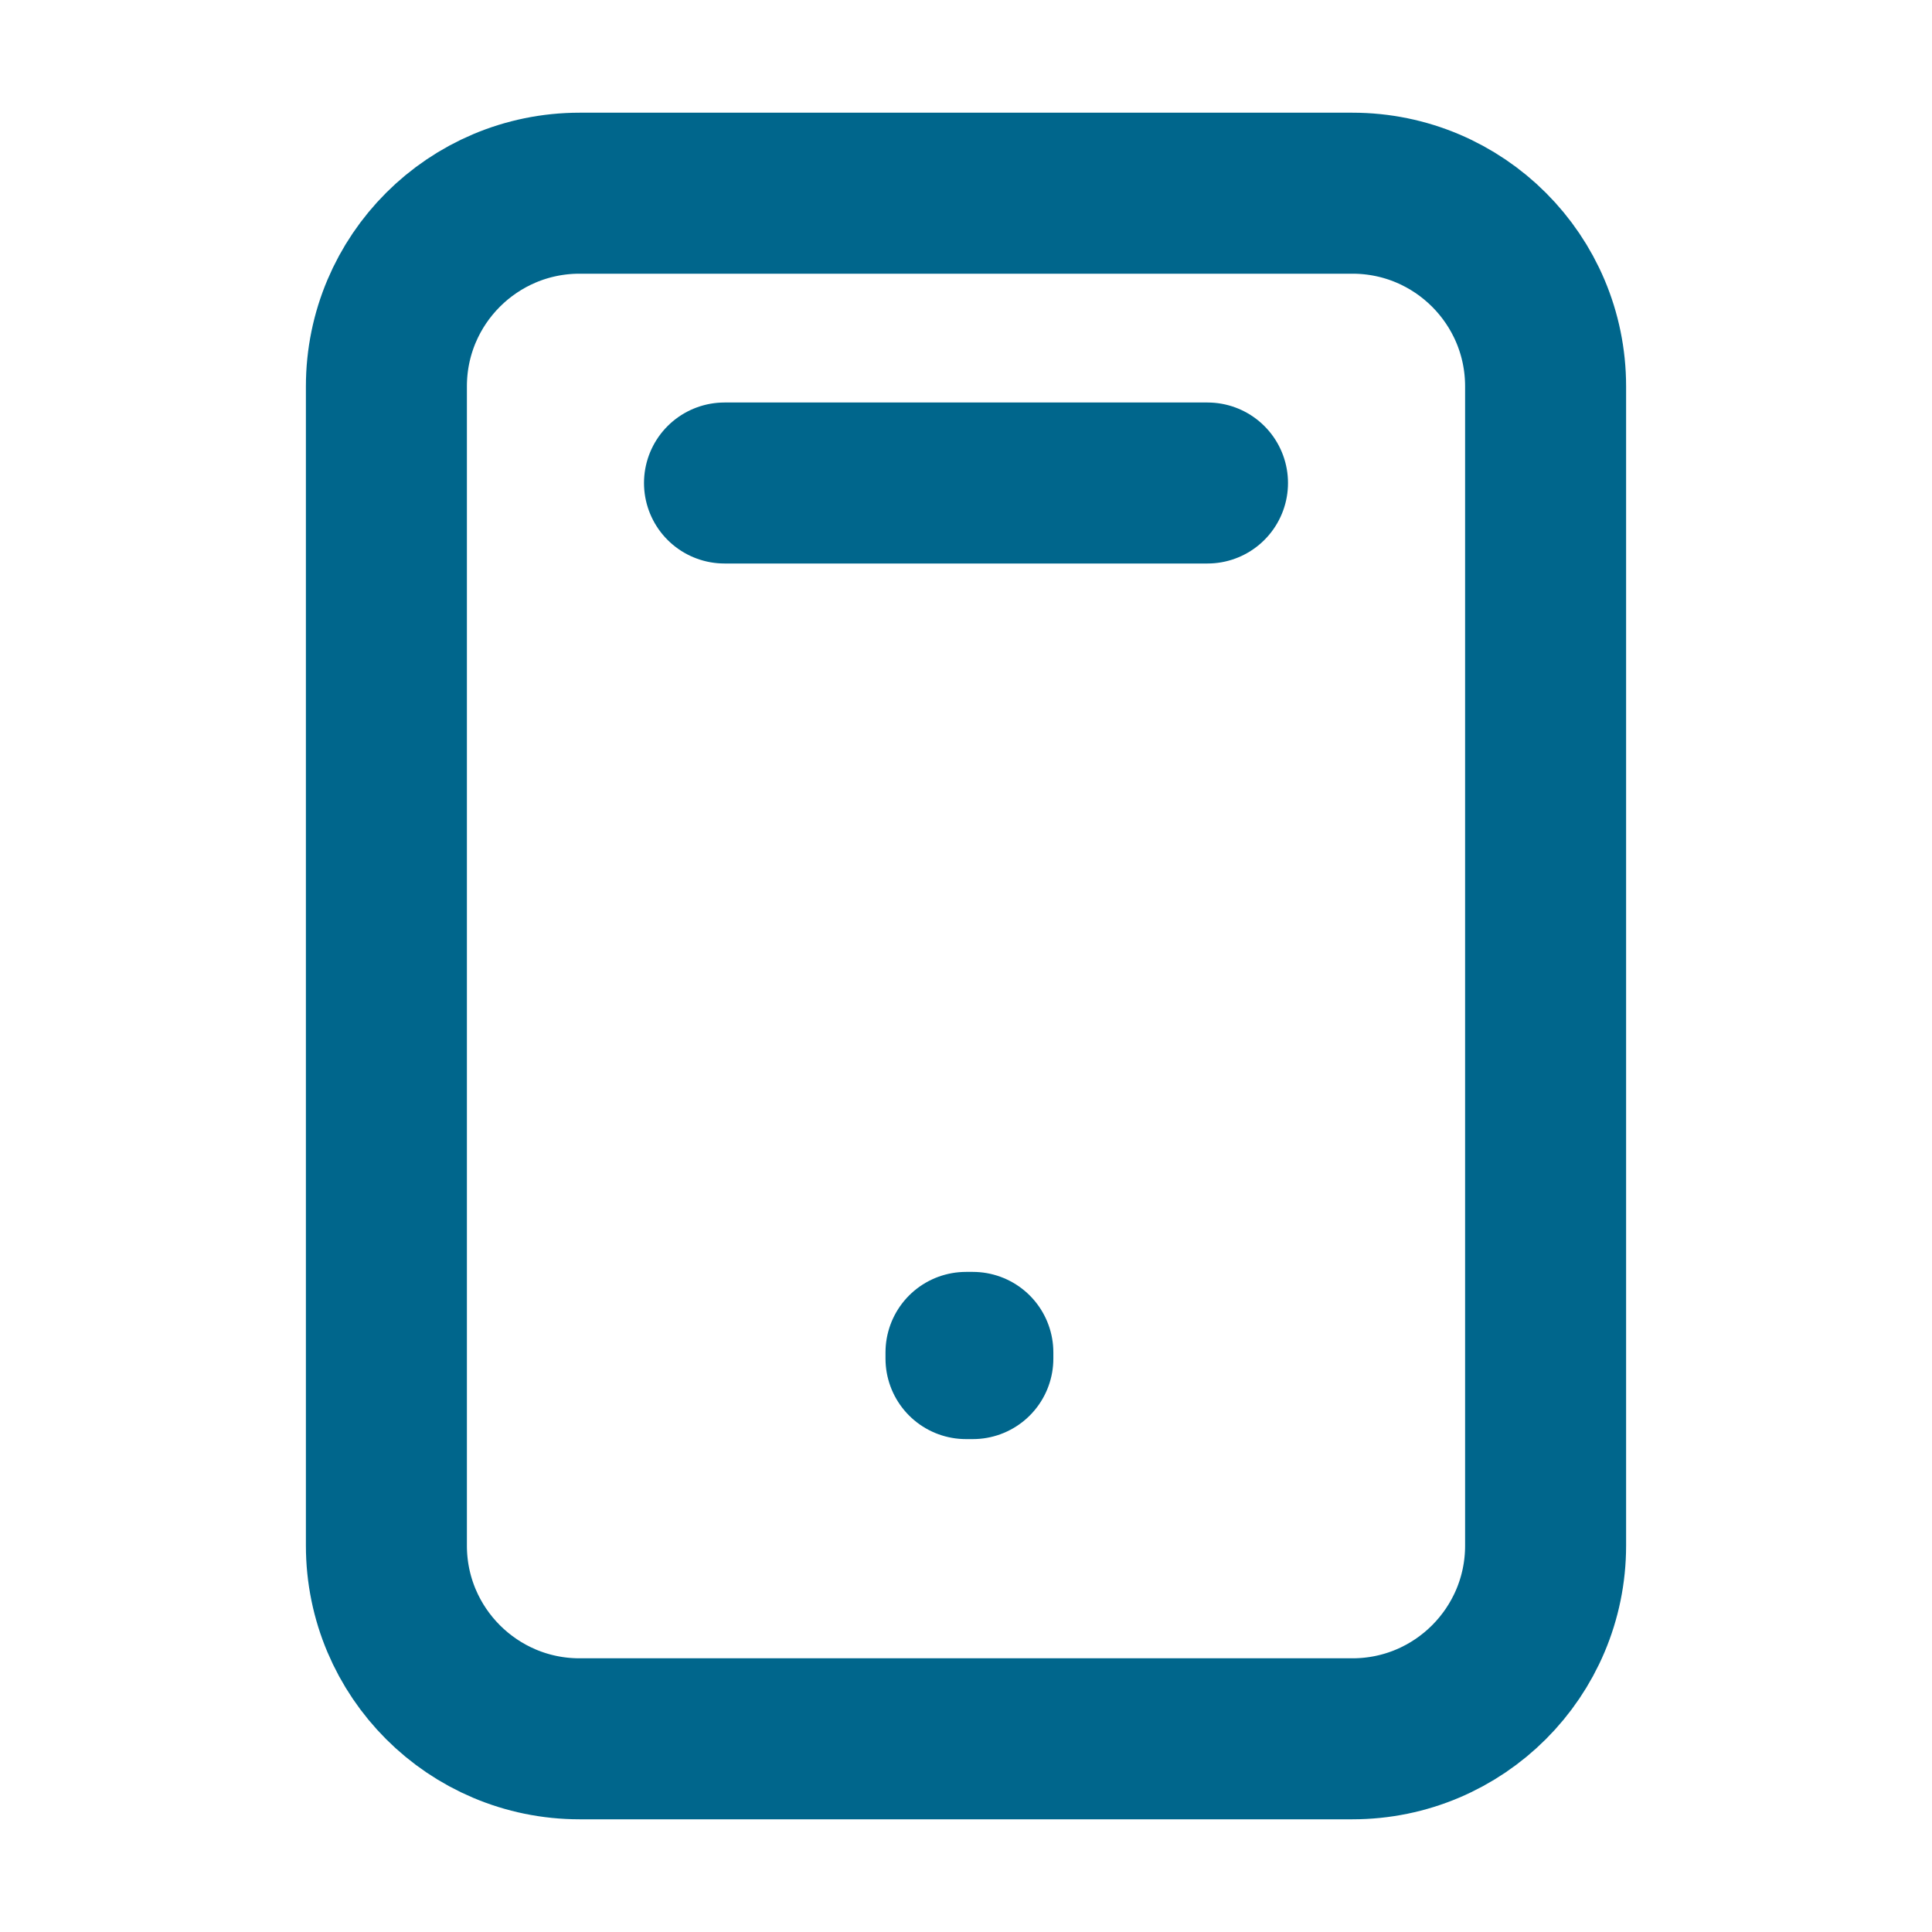
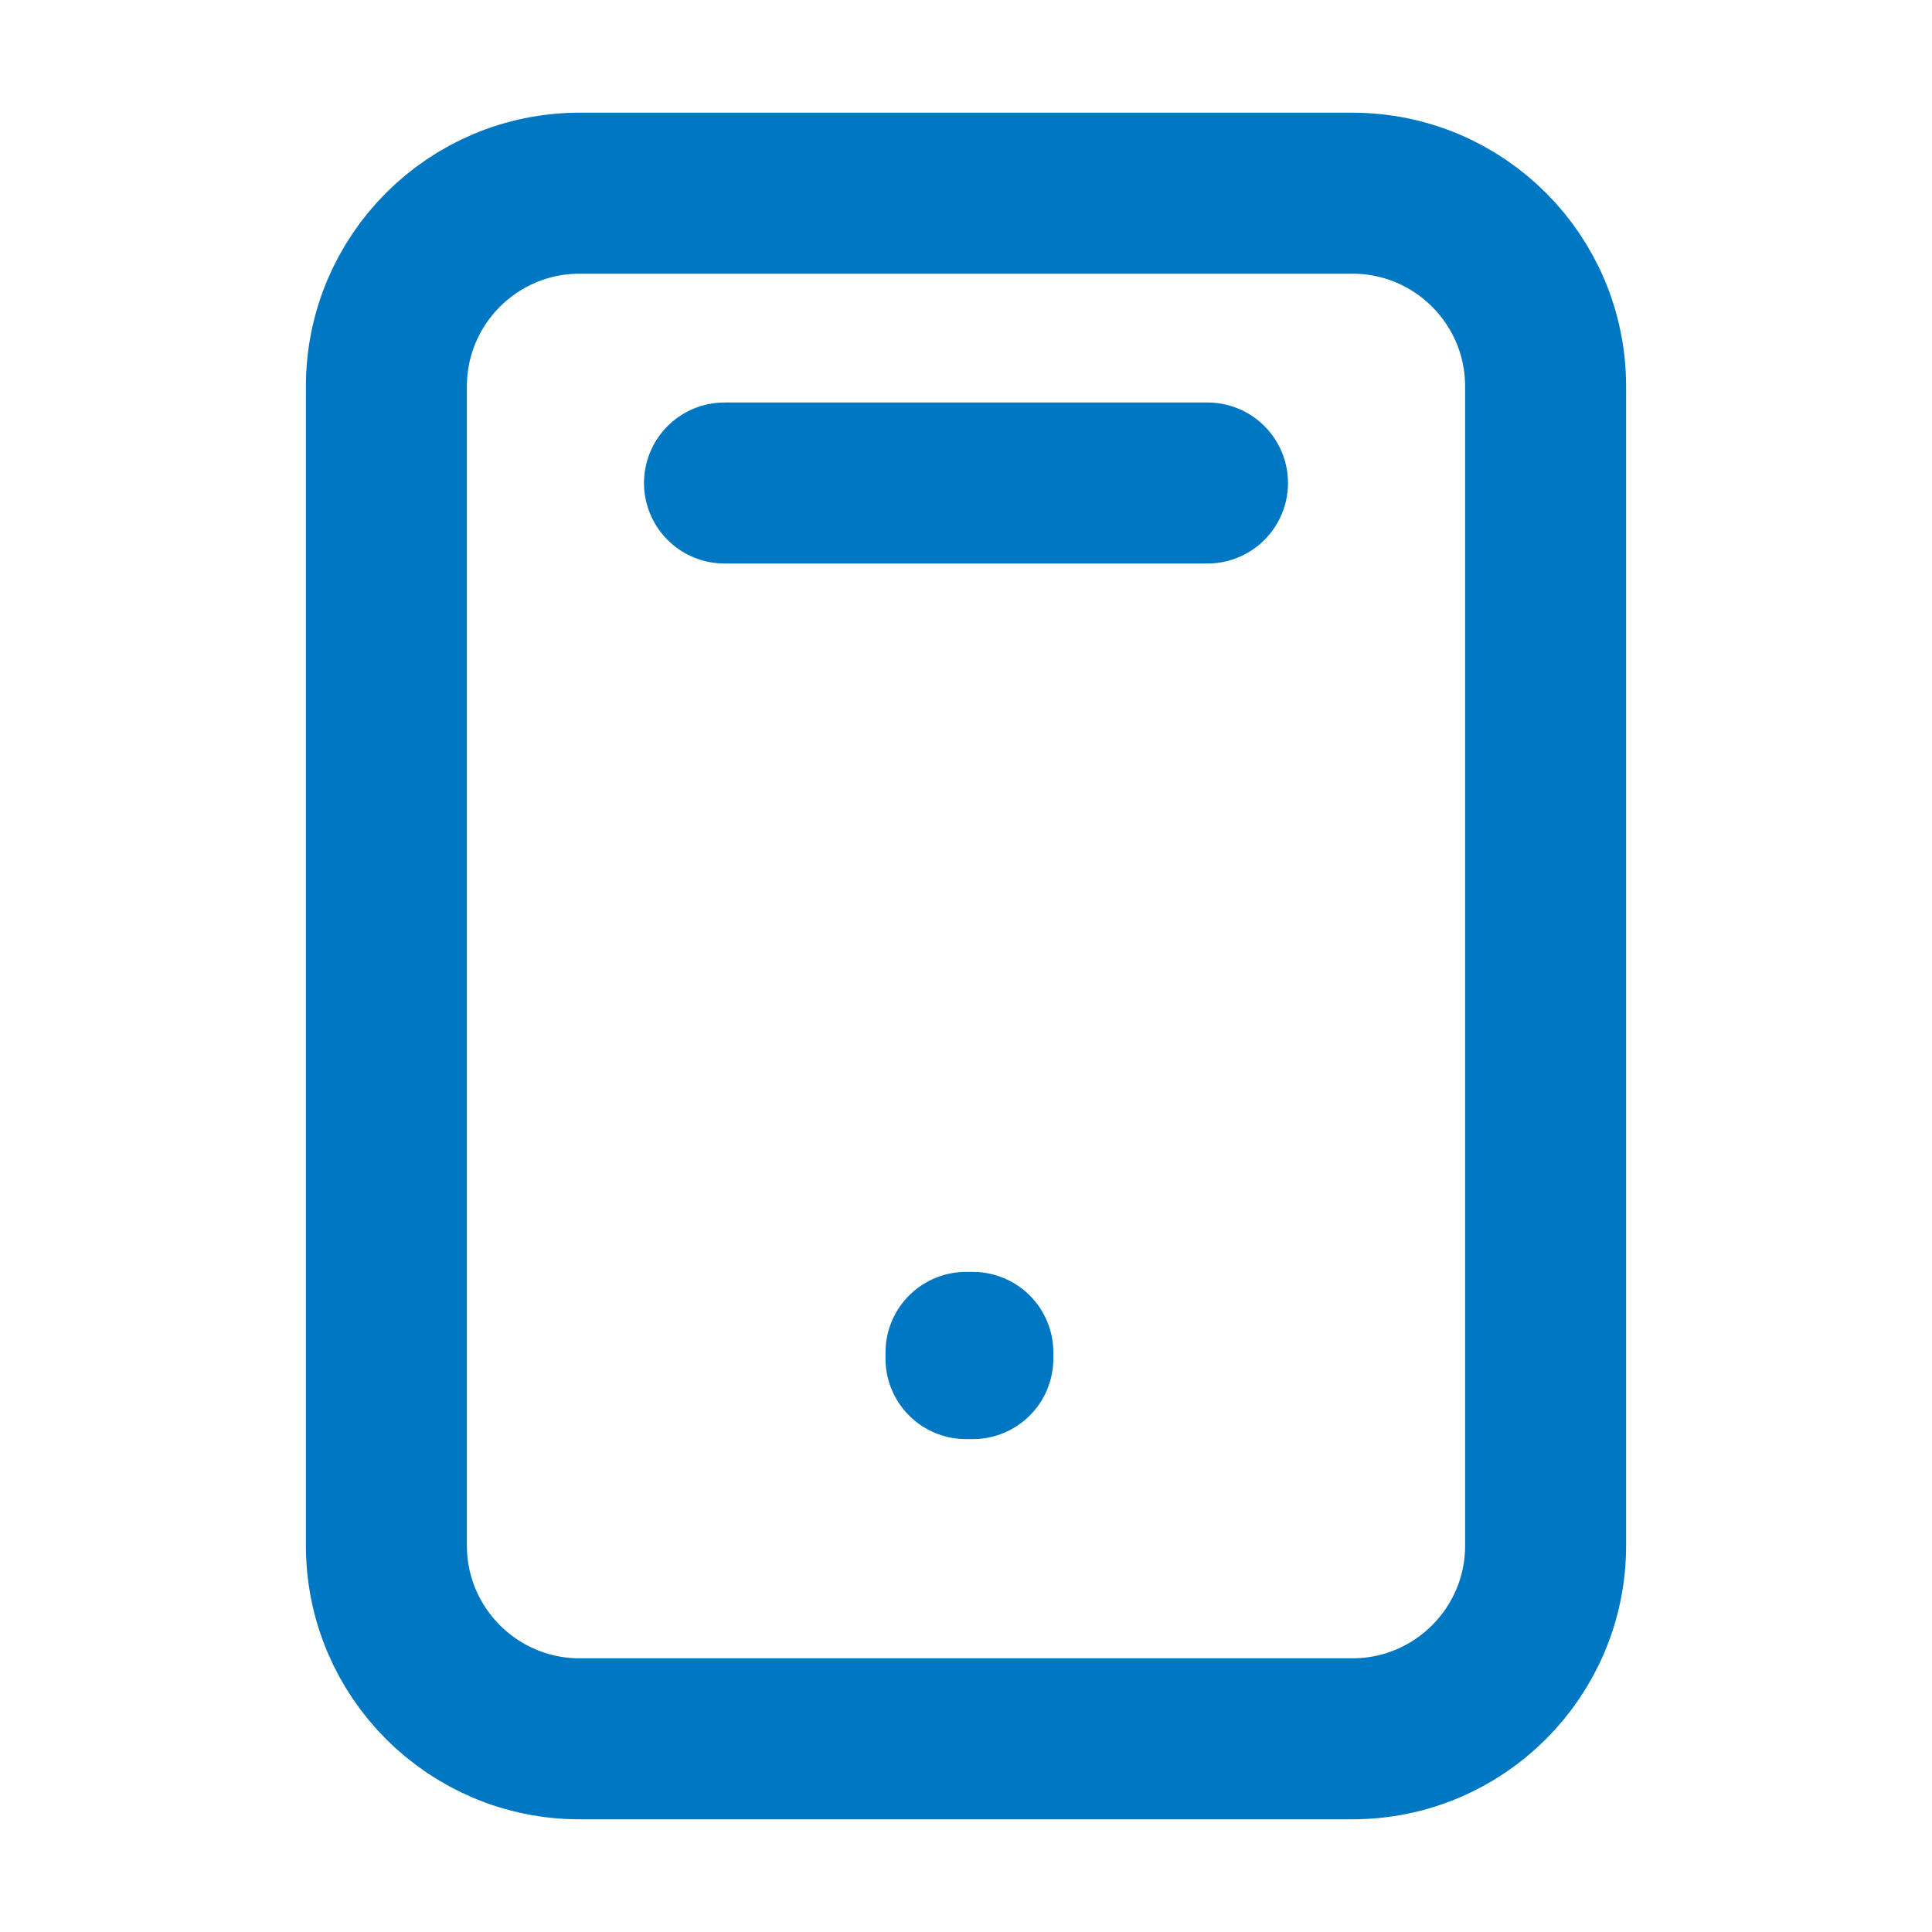
<svg xmlns="http://www.w3.org/2000/svg" width="60" height="60" viewBox="0 0 24 24" fill="none">
  <g id="Component">
-     <path id="Icon" d="M9 6H15M4.8 4.8V19.2C4.8 20.525 5.875 21.6 7.2 21.6H16.8C18.125 21.6 19.2 20.525 19.2 19.2V4.8C19.2 3.474 18.125 2.4 16.8 2.4L7.2 2.4C5.875 2.4 4.8 3.474 4.8 4.8ZM12 16.8H12.085V16.877H12V16.8Z" stroke="#00668c" stroke-width="2" stroke-linecap="round" stroke-linejoin="round" />
+     <path id="Icon" d="M9 6H15M4.8 4.8V19.2C4.8 20.525 5.875 21.6 7.2 21.6H16.8C18.125 21.6 19.2 20.525 19.2 19.2V4.8C19.2 3.474 18.125 2.4 16.8 2.4L7.2 2.4C5.875 2.4 4.8 3.474 4.8 4.8ZM12 16.8H12.085V16.877H12V16.8Z" stroke="#0077C2" stroke-width="2" stroke-linecap="round" stroke-linejoin="round" />
  </g>
</svg>
